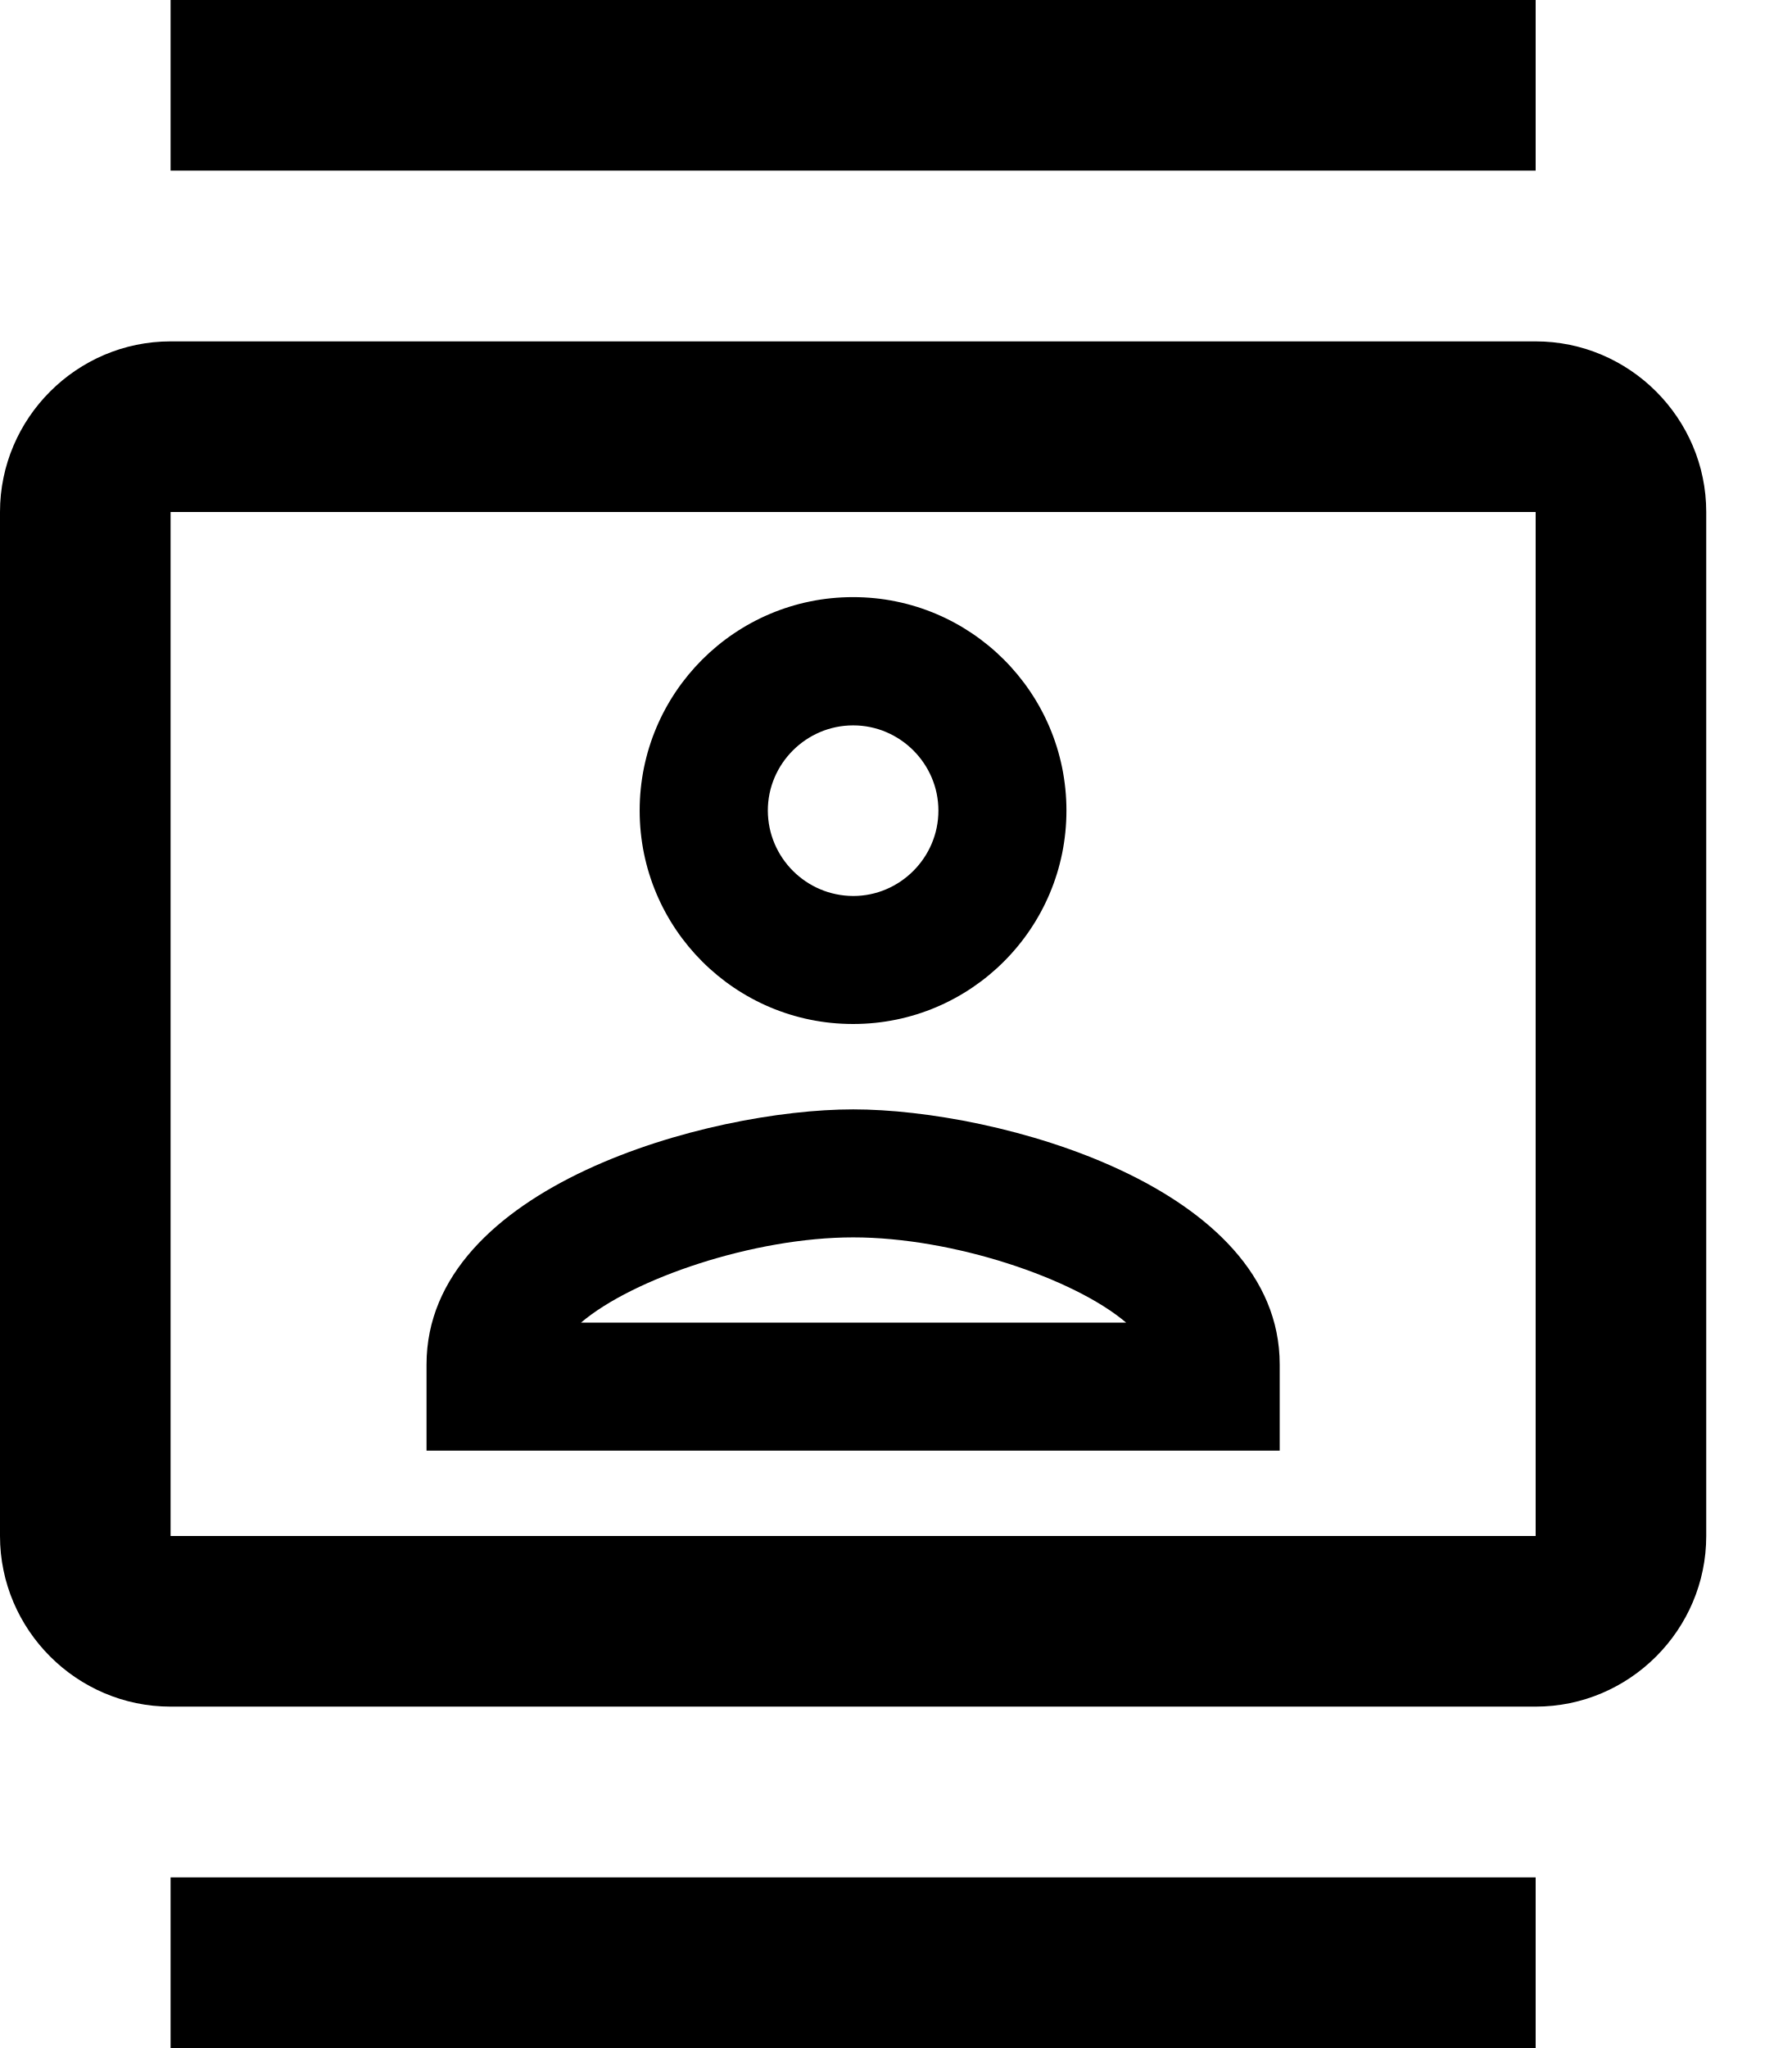
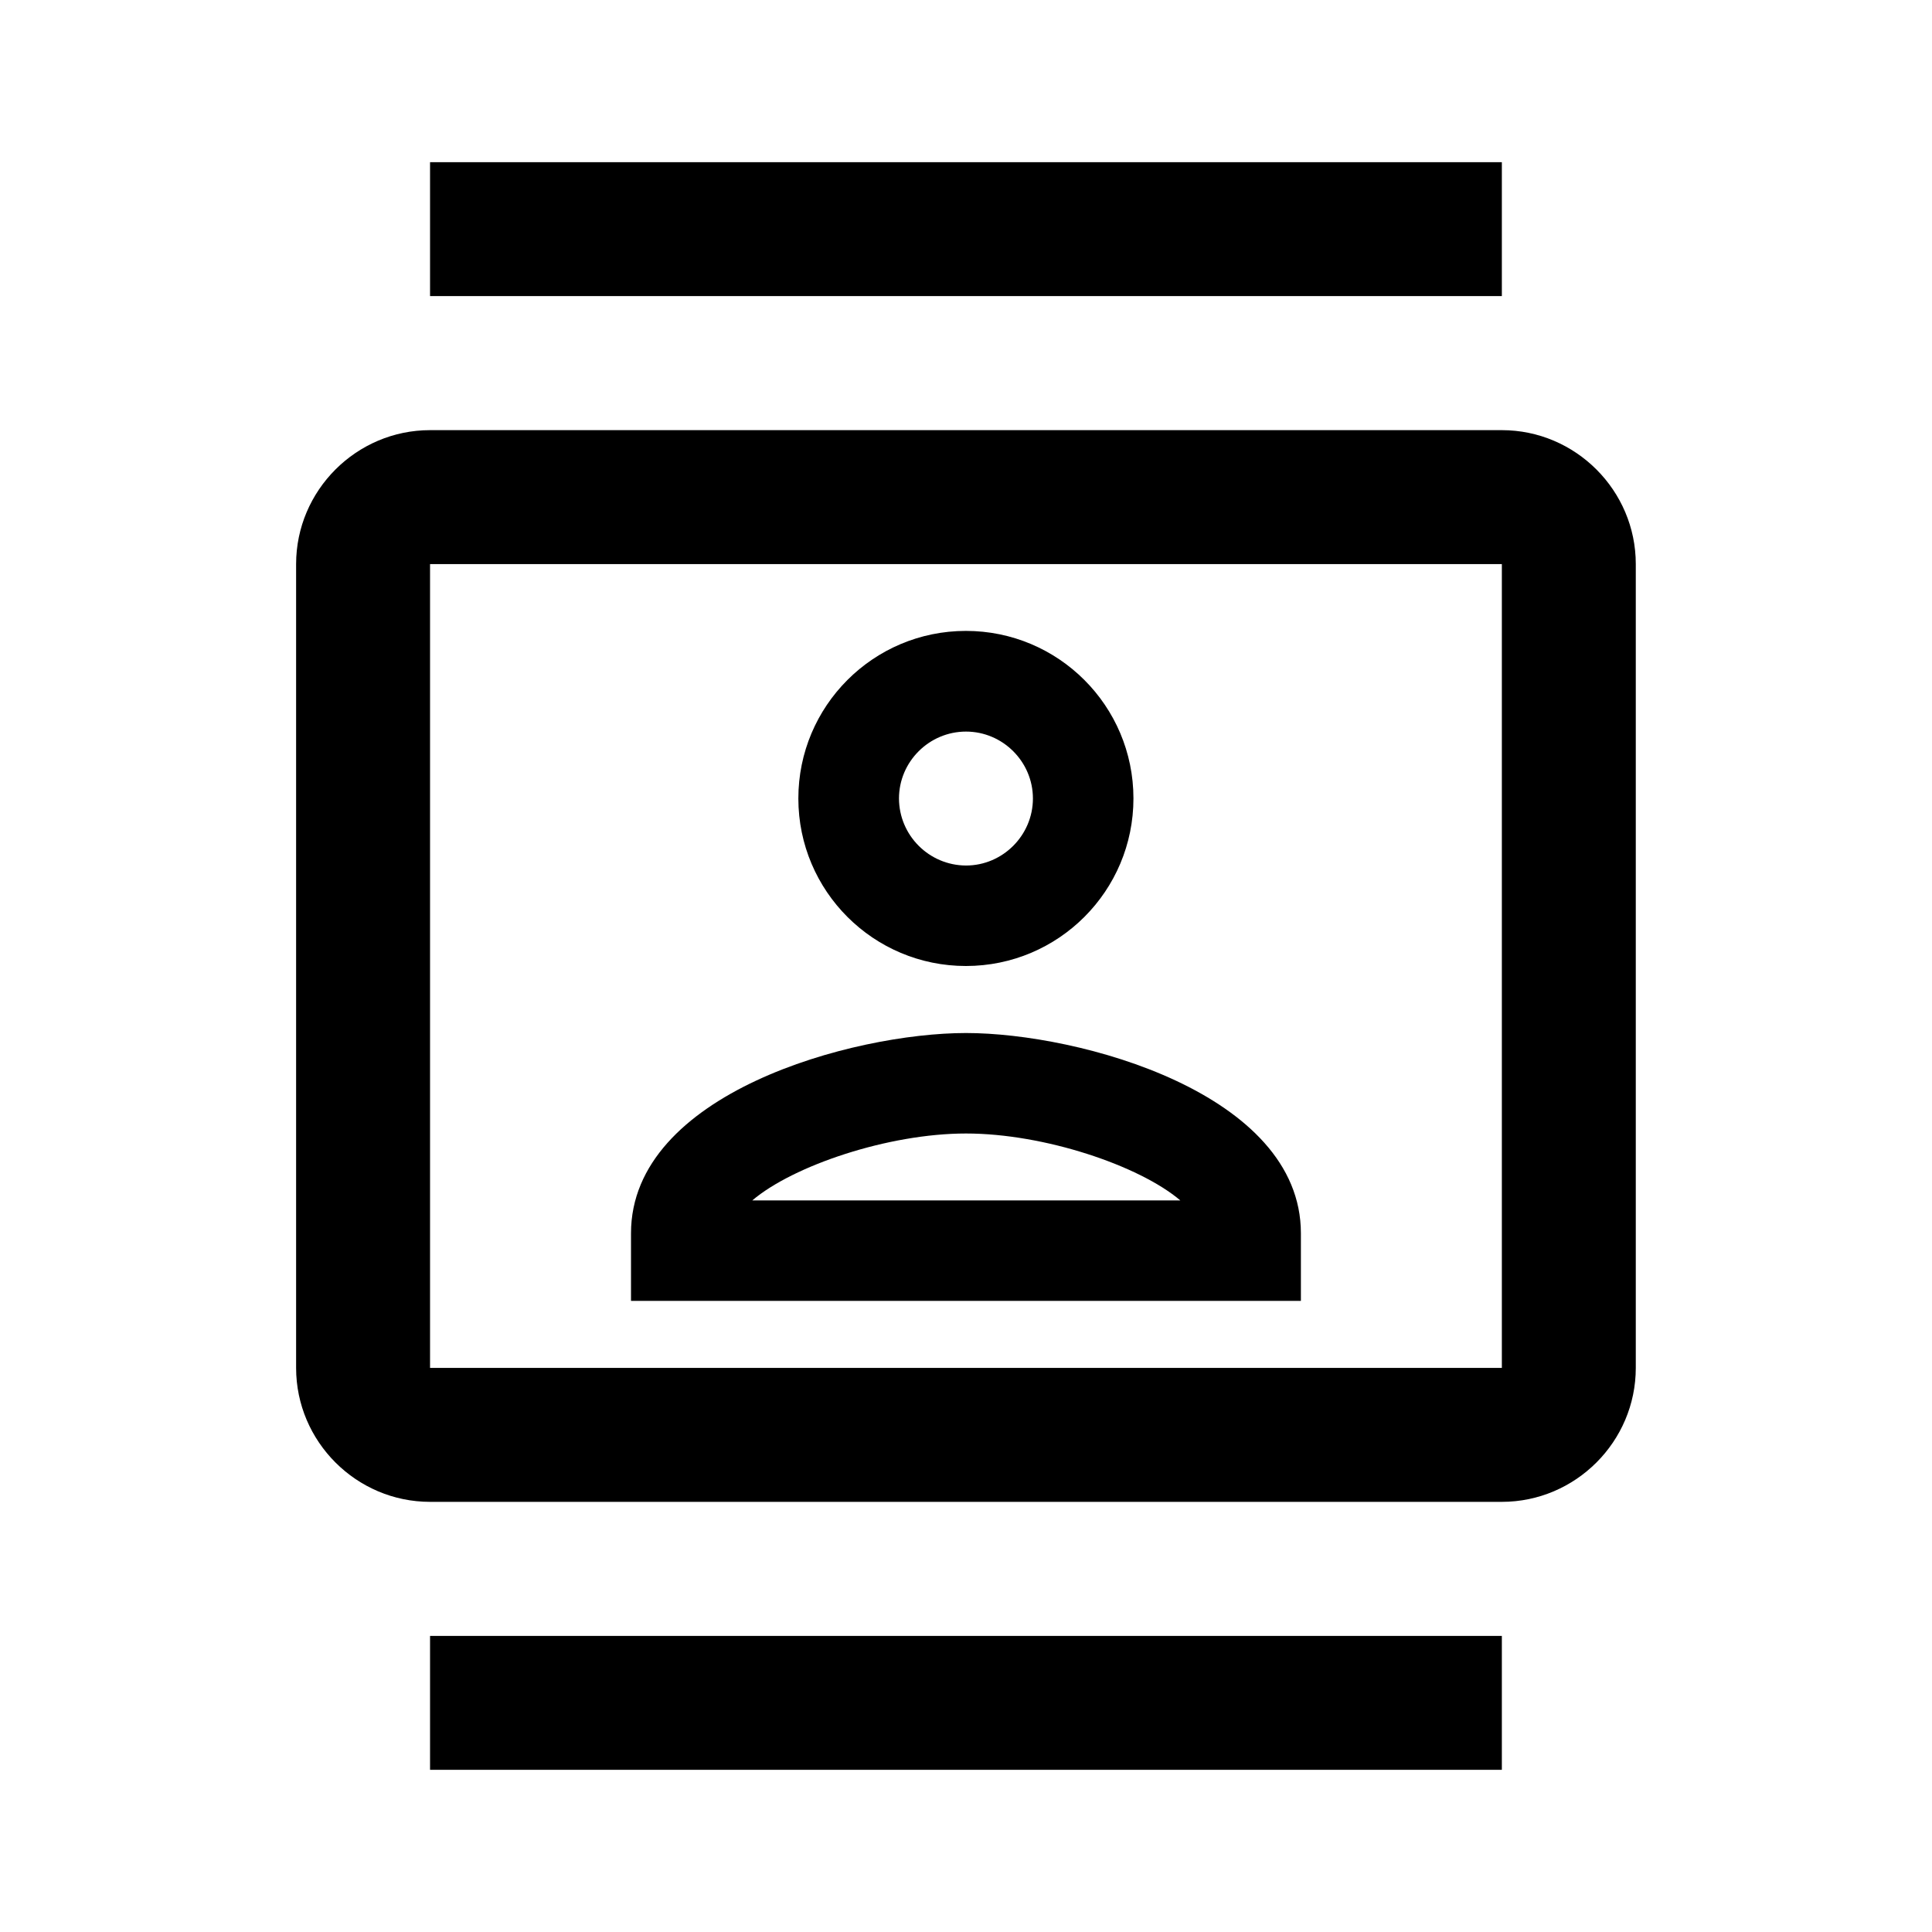
- <svg xmlns="http://www.w3.org/2000/svg" width="14" height="16" viewBox="0 0 14 16">
+ <svg xmlns="http://www.w3.org/2000/svg" width="19.228" height="19.228" viewBox="-2.947 -1.614 19.228 19.228">
  <path d="M12 2.667H1.333C.6 2.667 0 3.267 0 4v8c0 .733.6 1.333 1.333 1.333H12c.733 0 1.333-.6 1.333-1.333V4c0-.733-.6-1.333-1.333-1.333M12 12H1.333V4H12zM1.333 0H12v1.333H1.333zm0 14.667H12V16H1.333zM6.667 8a1.667 1.667 0 1 0-.002-3.335A1.667 1.667 0 0 0 6.667 8m0-2.333c.366 0 .666.3.666.666S7.033 7 6.667 7A.67.67 0 0 1 6 6.333c0-.366.3-.666.667-.666M10 10.66c0-1.393-2.207-1.993-3.333-1.993s-3.334.6-3.334 1.993v.673H10zm-5.46-.327c.407-.346 1.353-.666 2.127-.666.78 0 1.726.32 2.133.666z" />
</svg>
